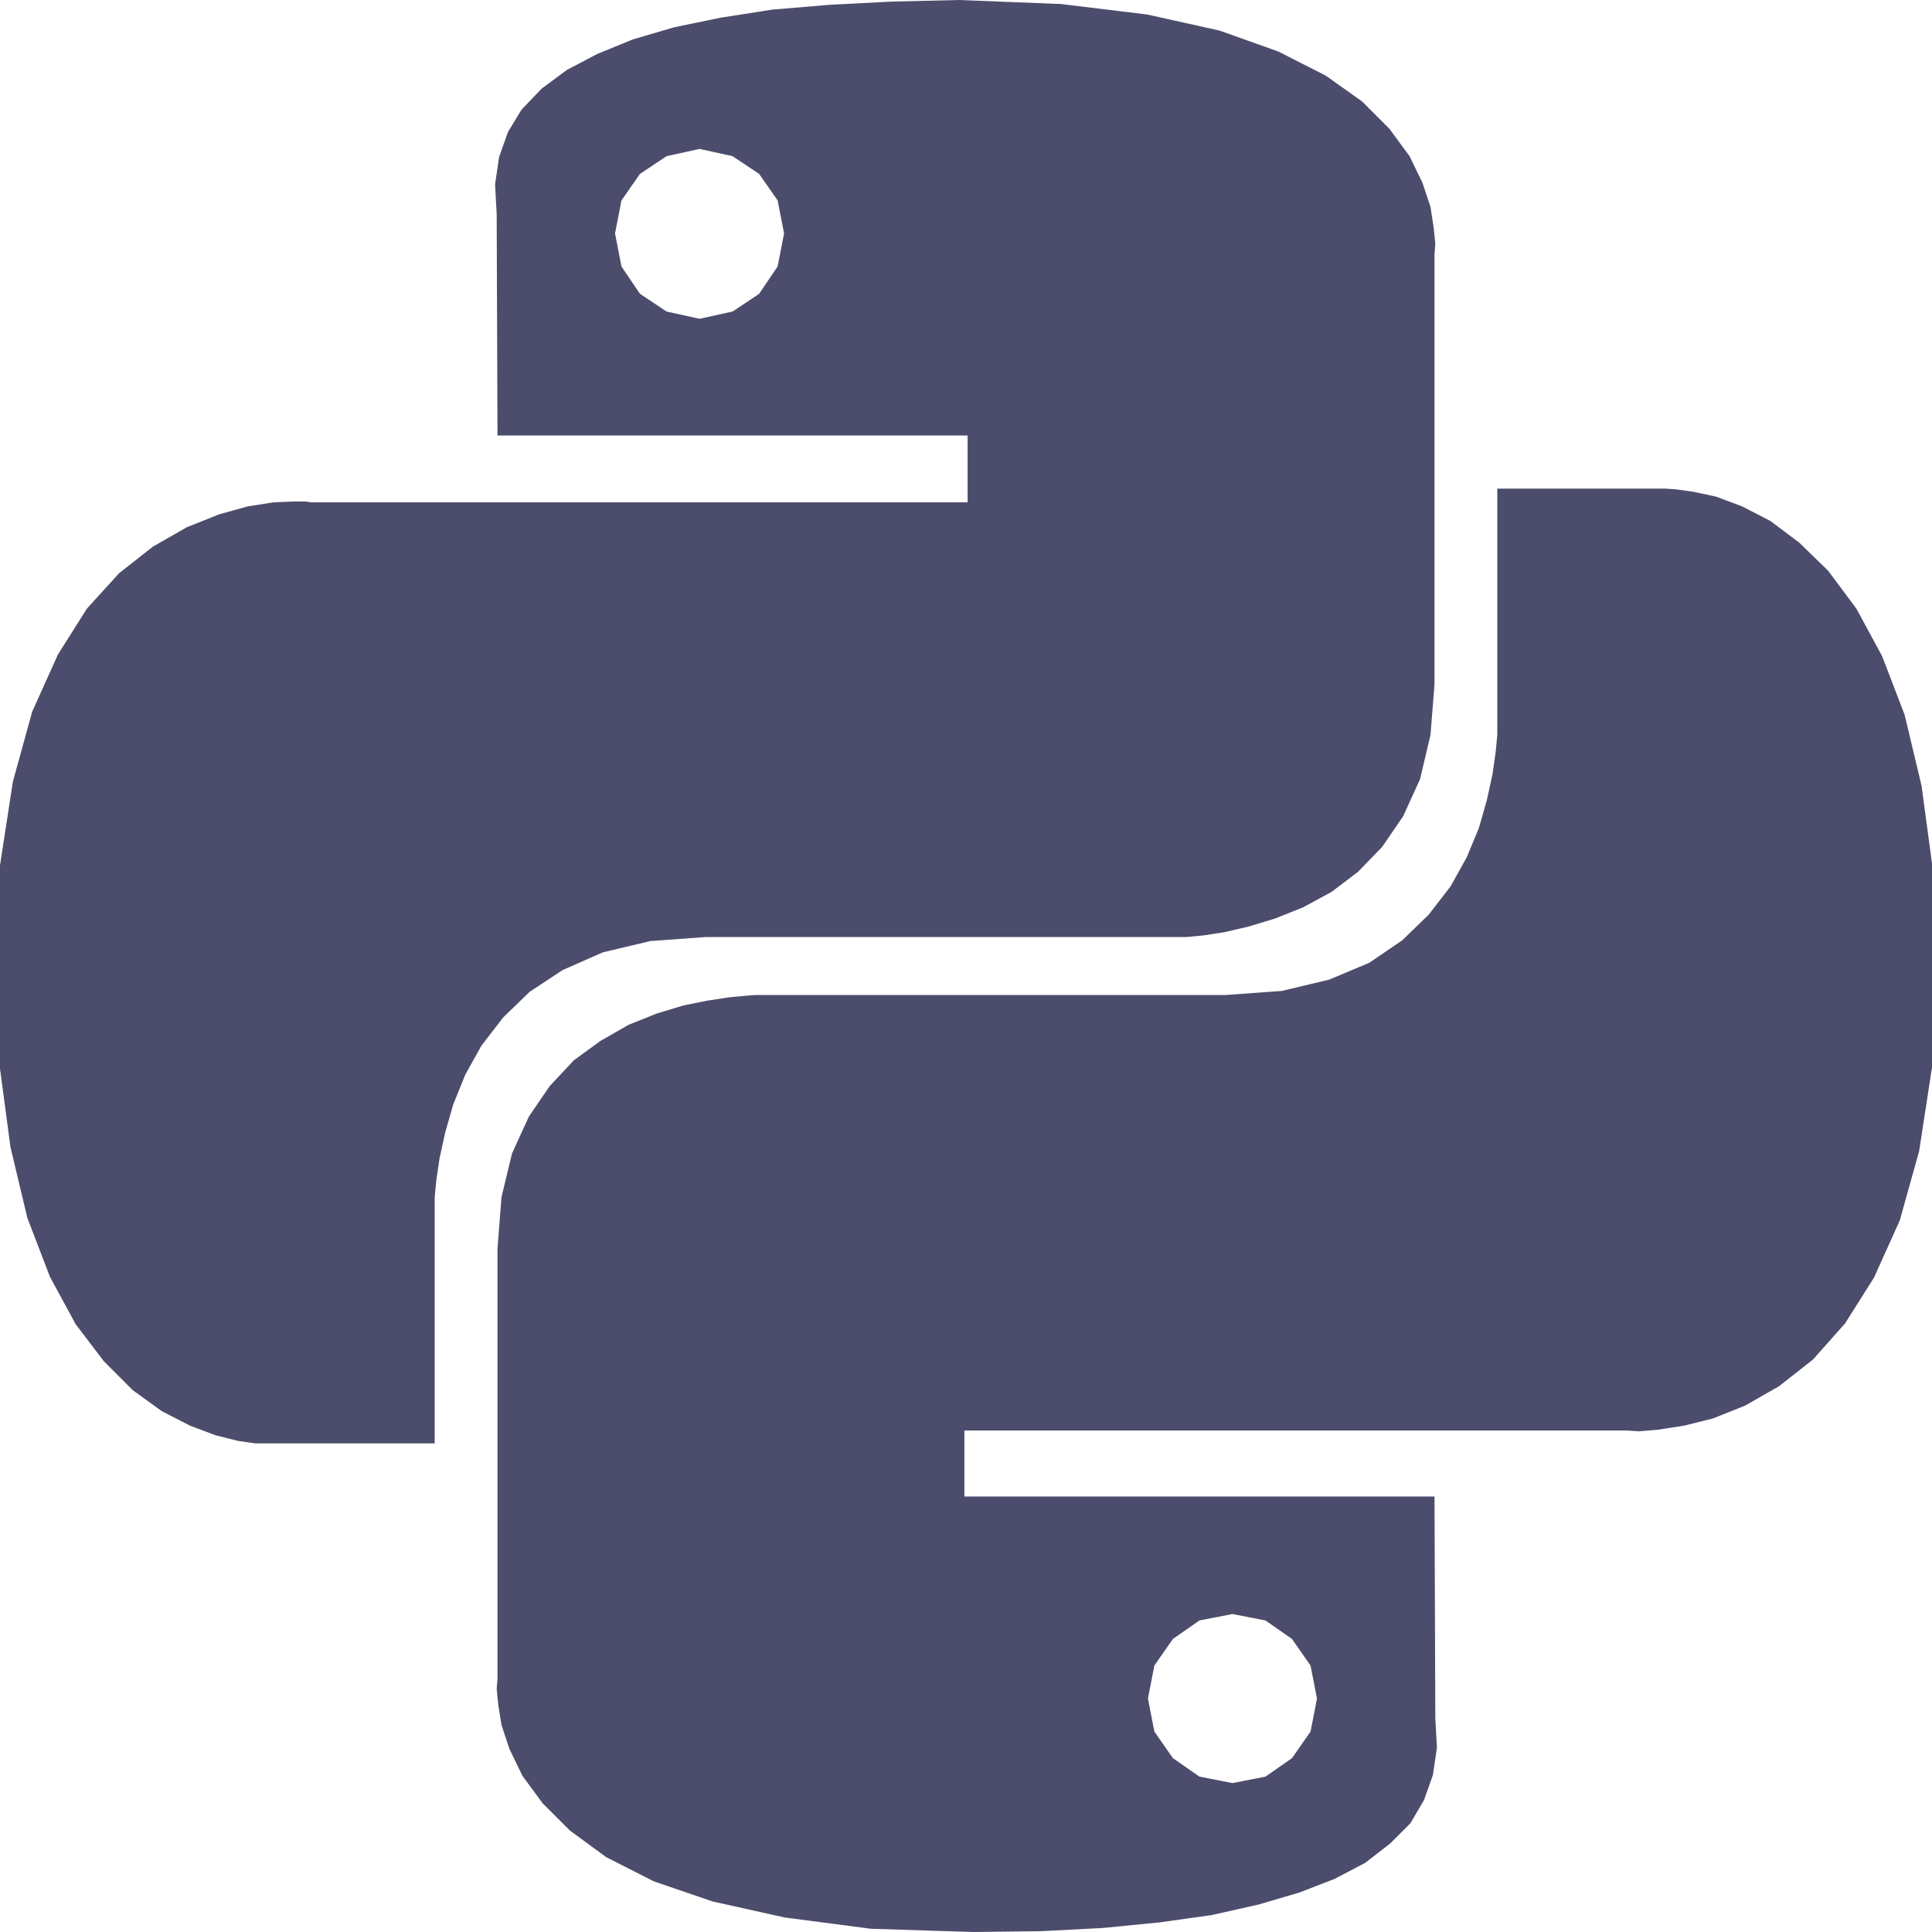
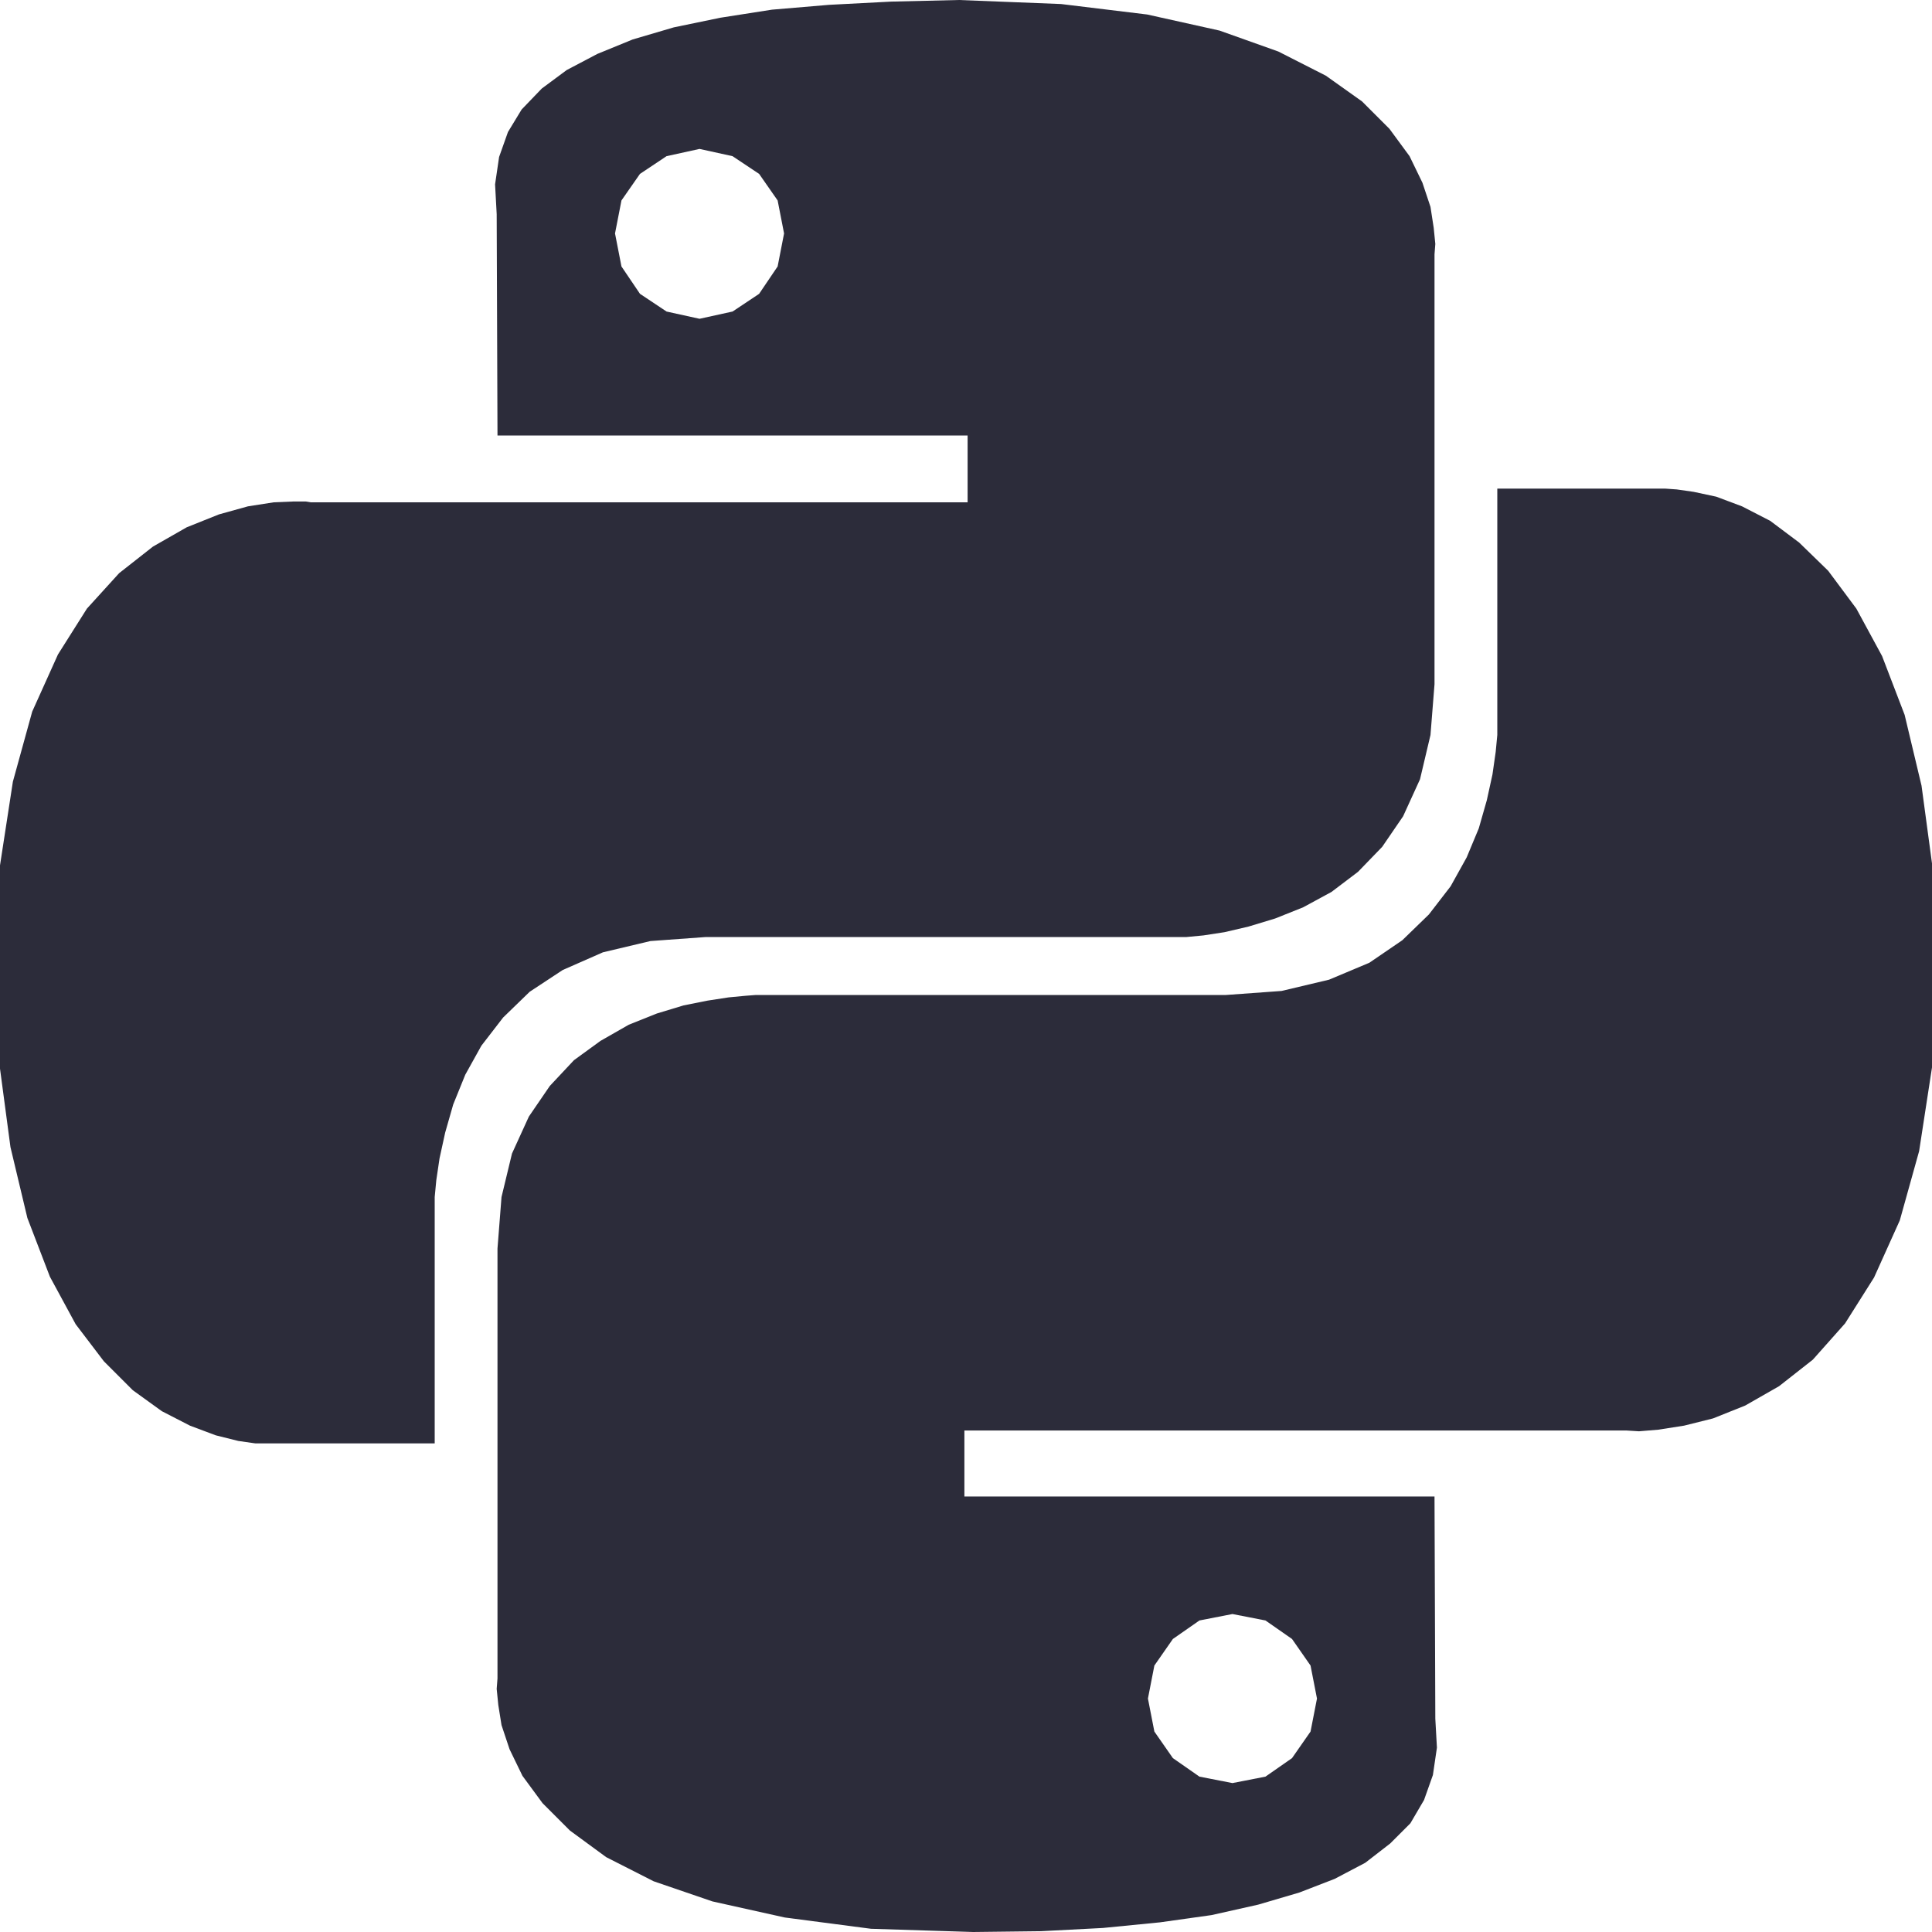
- <svg xmlns="http://www.w3.org/2000/svg" role="img" viewBox="0 0 24 24" width="40" height="40" fill="#4C4C6C">
+ <svg xmlns="http://www.w3.org/2000/svg" role="img" viewBox="0 0 24 24" width="40" height="40" fill="#2C2C3A">
  <path d="M14.25.18l.9.2.73.26.59.3.45.32.34.34.25.34.16.33.1.3.04.26.02.2-.01.13V8.5l-.05.63-.13.55-.21.46-.26.38-.3.31-.33.25-.35.19-.35.14-.33.1-.3.07-.26.04-.21.02H8.77l-.69.05-.59.14-.5.22-.41.27-.33.32-.27.35-.2.36-.15.37-.1.35-.07.32-.04.27-.02.21v3.06H3.17l-.21-.03-.28-.07-.32-.12-.35-.18-.36-.26-.36-.36-.35-.46-.32-.59-.28-.73-.21-.88-.14-1.05-.05-1.23.06-1.22.16-1.04.24-.87.32-.71.36-.57.4-.44.42-.33.42-.24.4-.16.36-.1.32-.05.24-.01h.16l.06.01h8.16v-.83H6.18l-.01-2.75-.02-.37.05-.34.11-.31.17-.28.25-.26.31-.23.38-.2.44-.18.51-.15.58-.12.64-.1.71-.06.77-.04.84-.02 1.27.05zm-6.3 1.98l-.23.33-.08.41.08.41.23.34.33.22.41.09.41-.09.33-.22.23-.34.08-.41-.08-.41-.23-.33-.33-.22-.41-.09-.41.09zm13.09 3.95l.28.06.32.12.35.18.36.27.36.35.35.47.32.59.28.73.21.88.14 1.04.05 1.23-.06 1.23-.16 1.04-.24.86-.32.71-.36.57-.4.45-.42.33-.42.24-.4.16-.36.09-.32.05-.24.02-.16-.01h-8.22v.82h5.84l.01 2.76.02.36-.05.34-.11.31-.17.29-.25.25-.31.24-.38.2-.44.17-.51.15-.58.13-.64.09-.71.07-.77.04-.84.01-1.27-.04-1.07-.14-.9-.2-.73-.25-.59-.3-.45-.33-.34-.34-.25-.34-.16-.33-.1-.3-.04-.25-.02-.2.01-.13v-5.34l.05-.64.13-.54.21-.46.26-.38.3-.32.33-.24.35-.2.35-.14.33-.1.3-.06.26-.04.21-.02.13-.01h5.84l.69-.05.59-.14.5-.21.41-.28.33-.32.27-.35.2-.36.15-.36.1-.35.07-.32.04-.28.02-.21V6.07h2.09l.14.01zm-6.47 14.25l-.23.33-.08.41.08.41.23.33.33.23.41.08.41-.08.33-.23.23-.33.08-.41-.08-.41-.23-.33-.33-.23-.41-.08-.41.08z" />
</svg>
